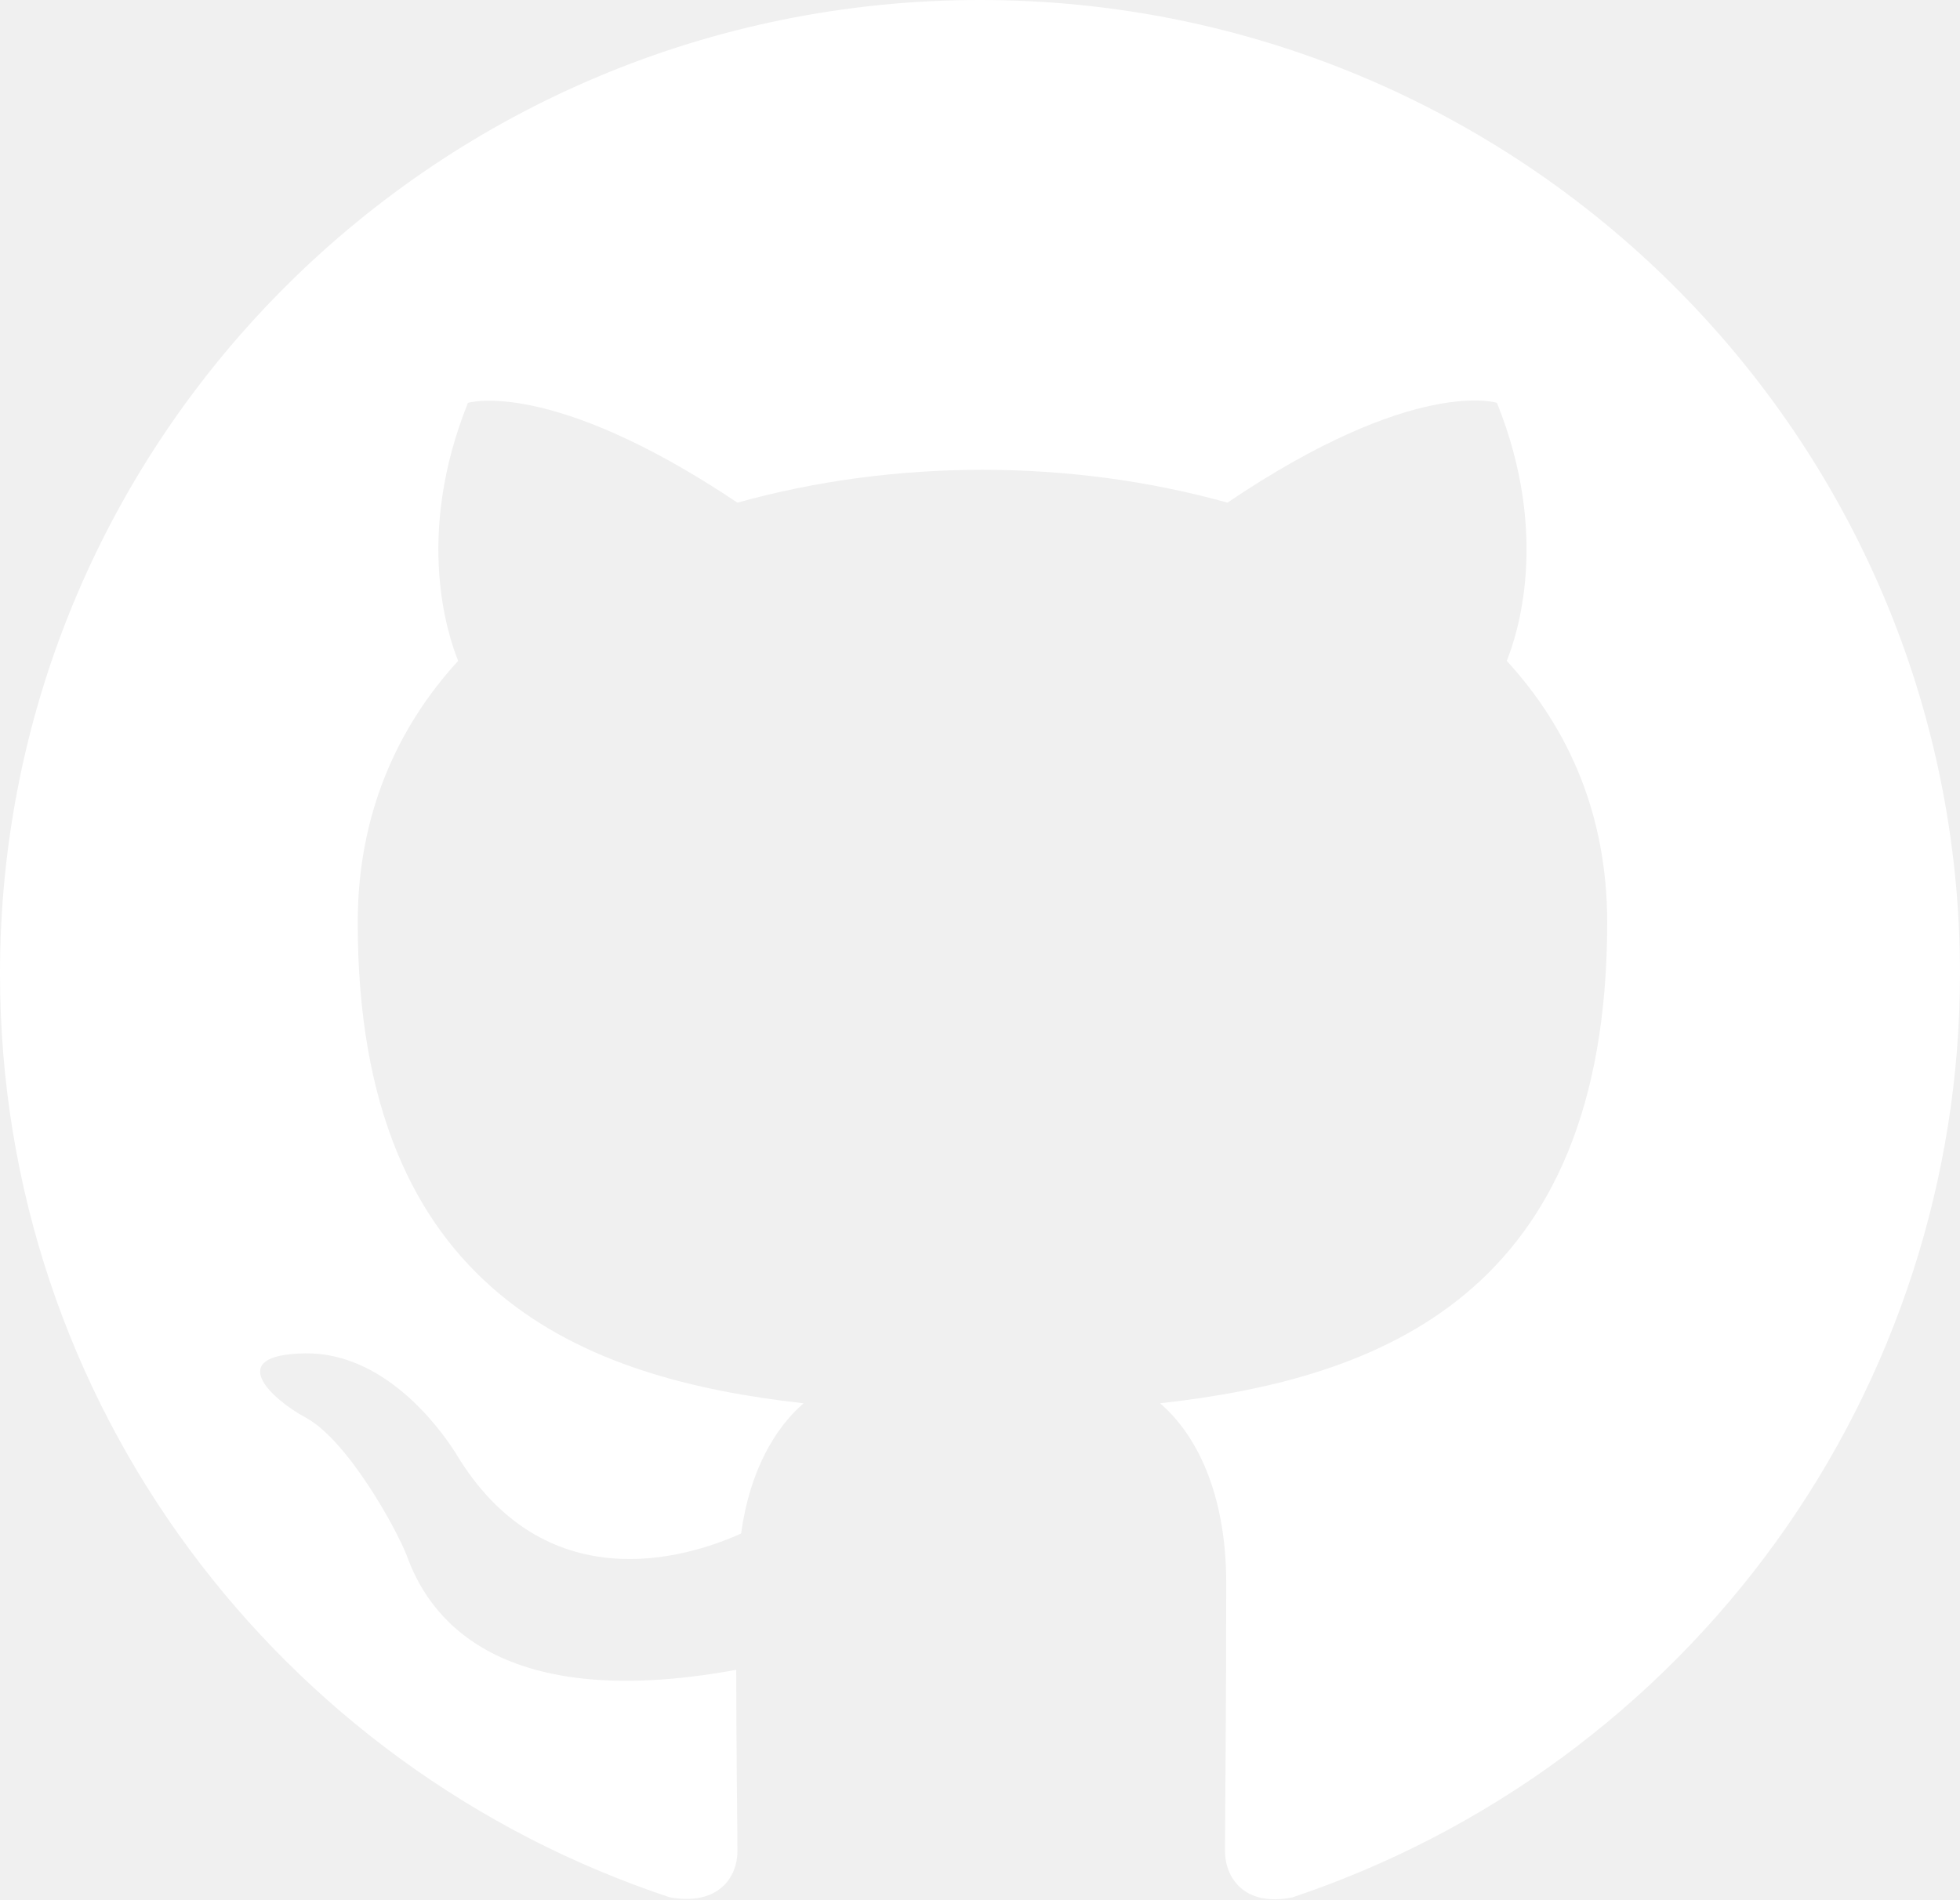
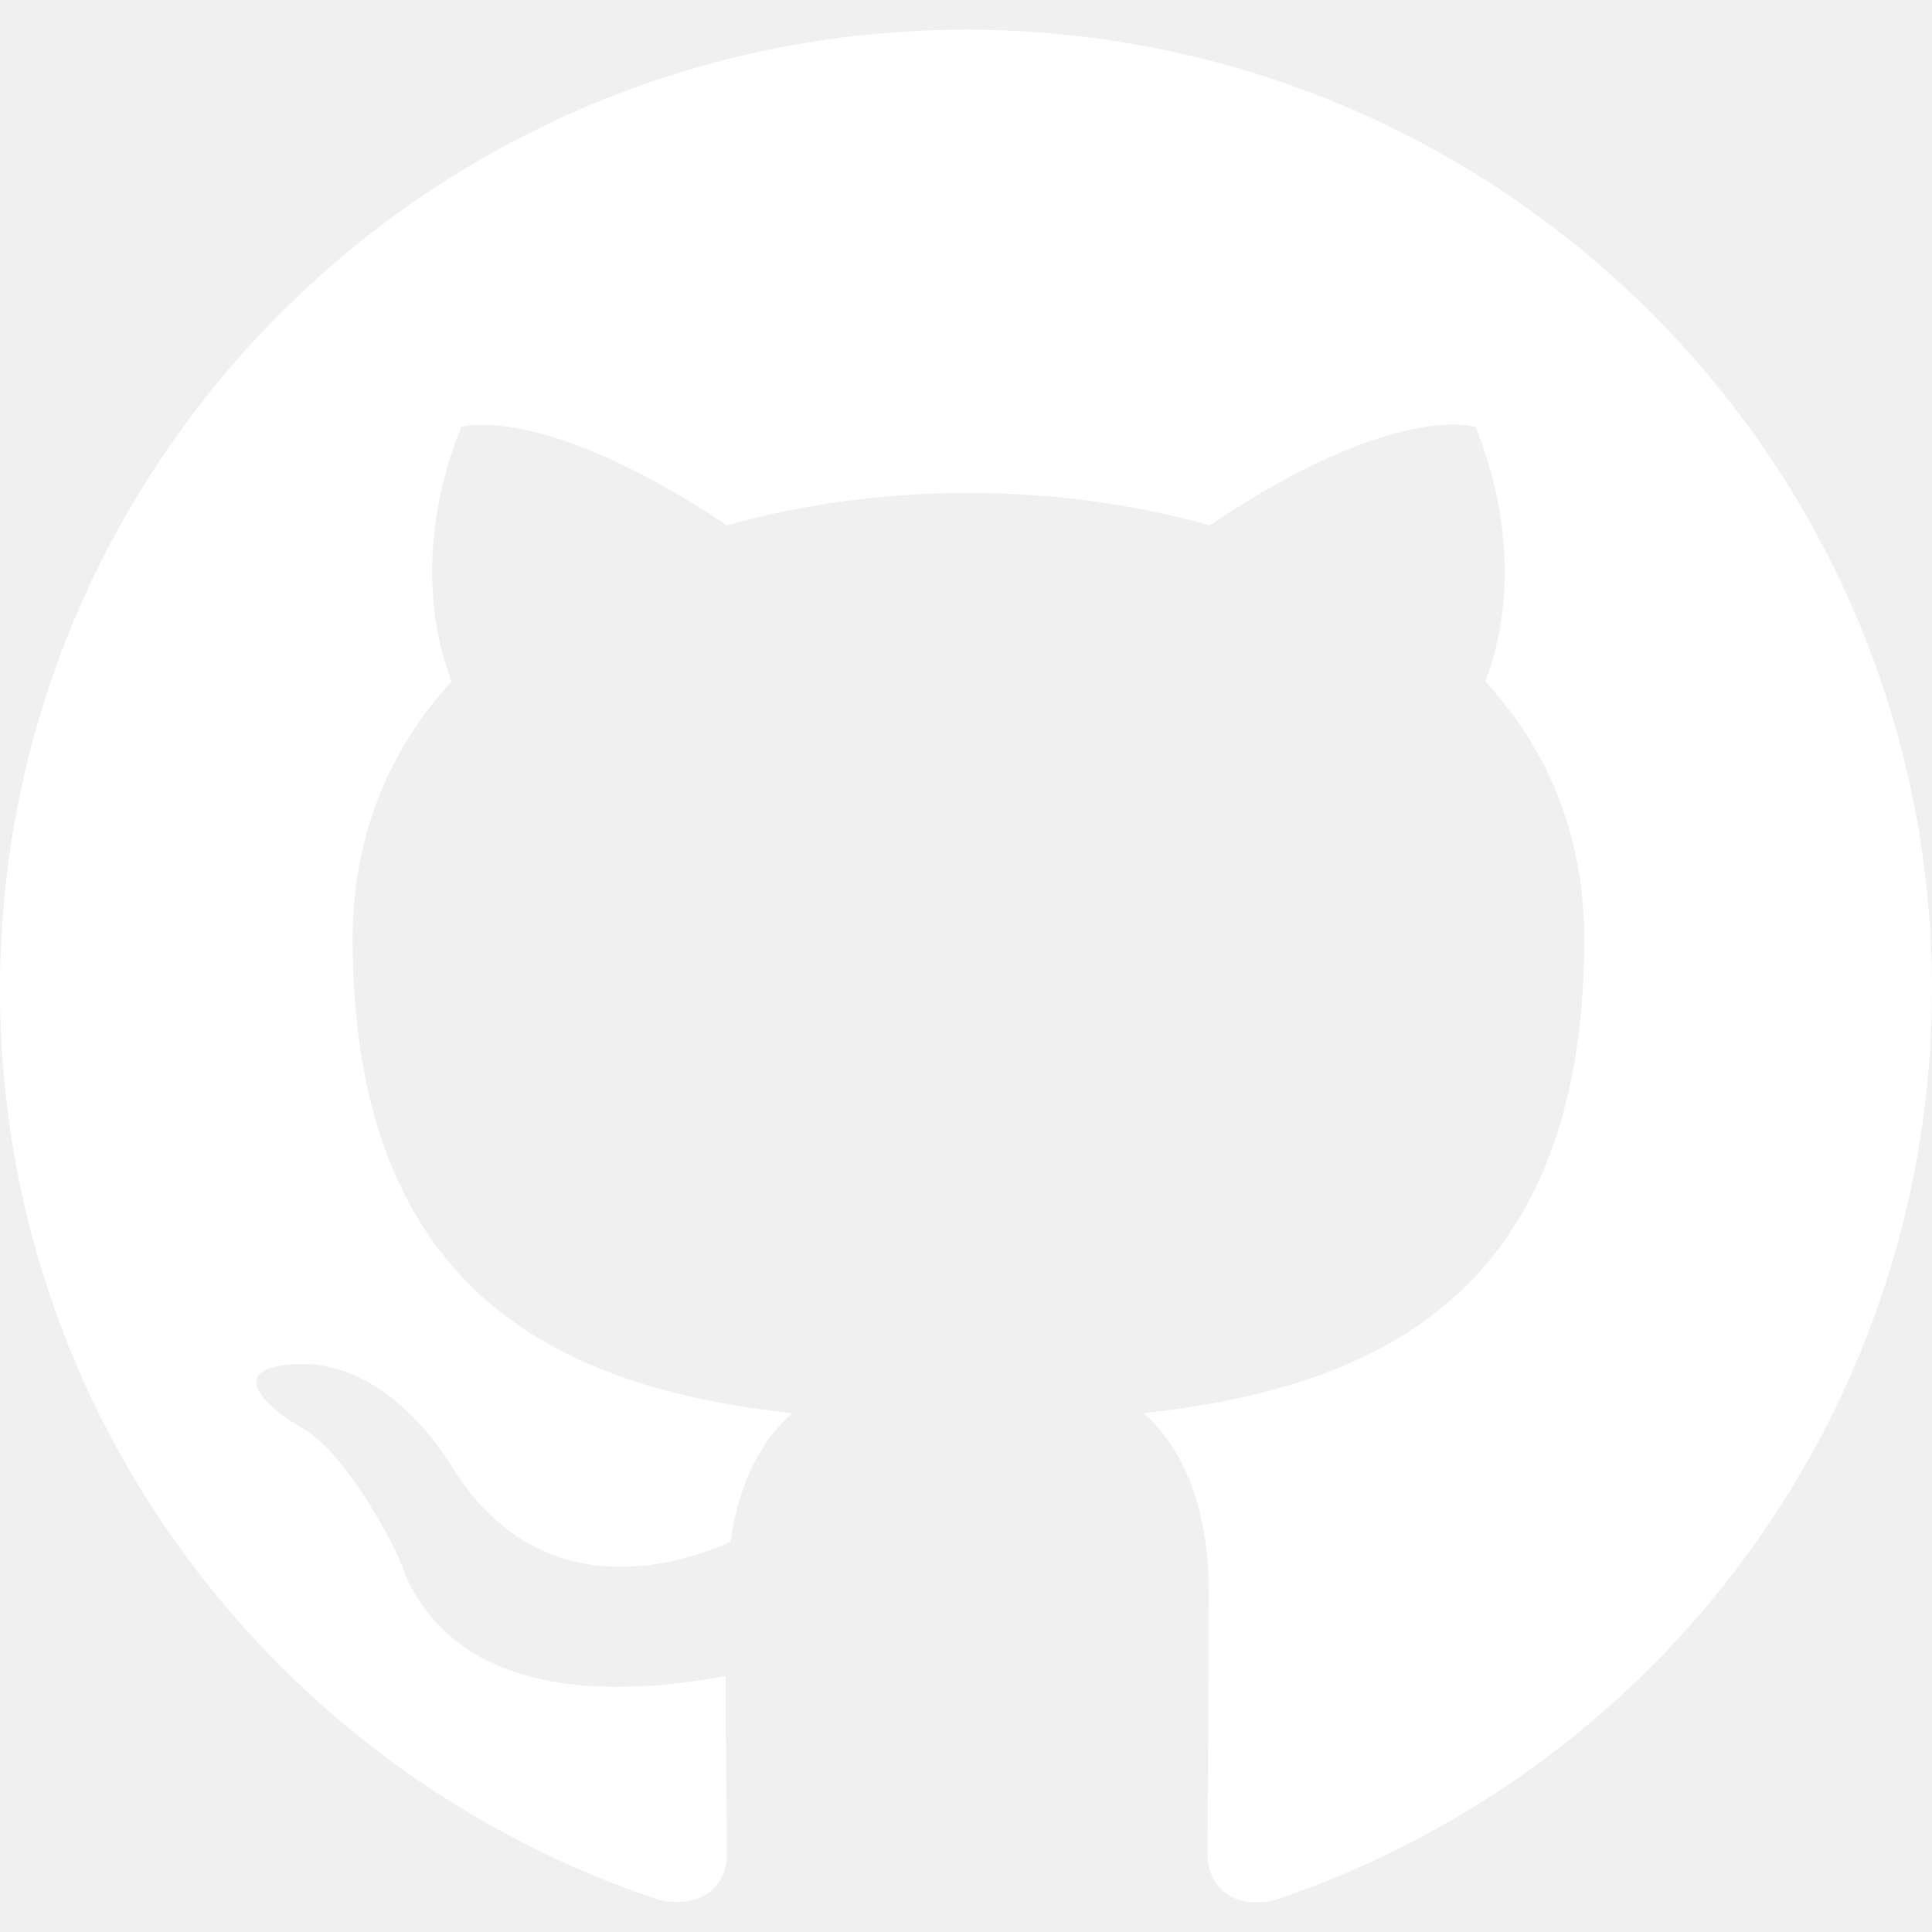
- <svg xmlns="http://www.w3.org/2000/svg" width="65" height="63" viewBox="0 0 65 63" fill="none">
+ <svg xmlns="http://www.w3.org/2000/svg" width="40" height="40" viewBox="0 0 65 63" fill="none">
  <path fill-rule="evenodd" clip-rule="evenodd" d="M32.5 0C14.544 0 0 14.453 0 32.297C0 46.588 9.303 58.659 22.222 62.938C23.847 63.221 24.456 62.252 24.456 61.404C24.456 60.637 24.416 58.094 24.416 55.389C16.25 56.883 14.137 53.411 13.488 51.594C13.122 50.666 11.537 47.799 10.156 47.032C9.019 46.427 7.394 44.933 10.116 44.892C12.675 44.852 14.503 47.234 15.113 48.203C18.038 53.088 22.709 51.715 24.578 50.867C24.863 48.768 25.716 47.355 26.65 46.548C19.419 45.74 11.863 42.955 11.863 30.601C11.863 27.089 13.122 24.182 15.194 21.921C14.869 21.114 13.731 17.804 15.519 13.363C15.519 13.363 18.241 12.515 24.456 16.673C27.056 15.947 29.819 15.583 32.581 15.583C35.344 15.583 38.106 15.947 40.706 16.673C46.922 12.475 49.644 13.363 49.644 13.363C51.431 17.804 50.294 21.114 49.969 21.921C52.041 24.182 53.3 27.049 53.3 30.601C53.3 42.995 45.703 45.74 38.472 46.548C39.65 47.557 40.666 49.495 40.666 52.523C40.666 56.842 40.625 60.314 40.625 61.404C40.625 62.252 41.234 63.261 42.859 62.938C49.311 60.774 54.917 56.653 58.889 51.156C62.861 45.66 64.998 39.064 65 32.297C65 14.453 50.456 0 32.5 0Z" fill="white" />
</svg>
